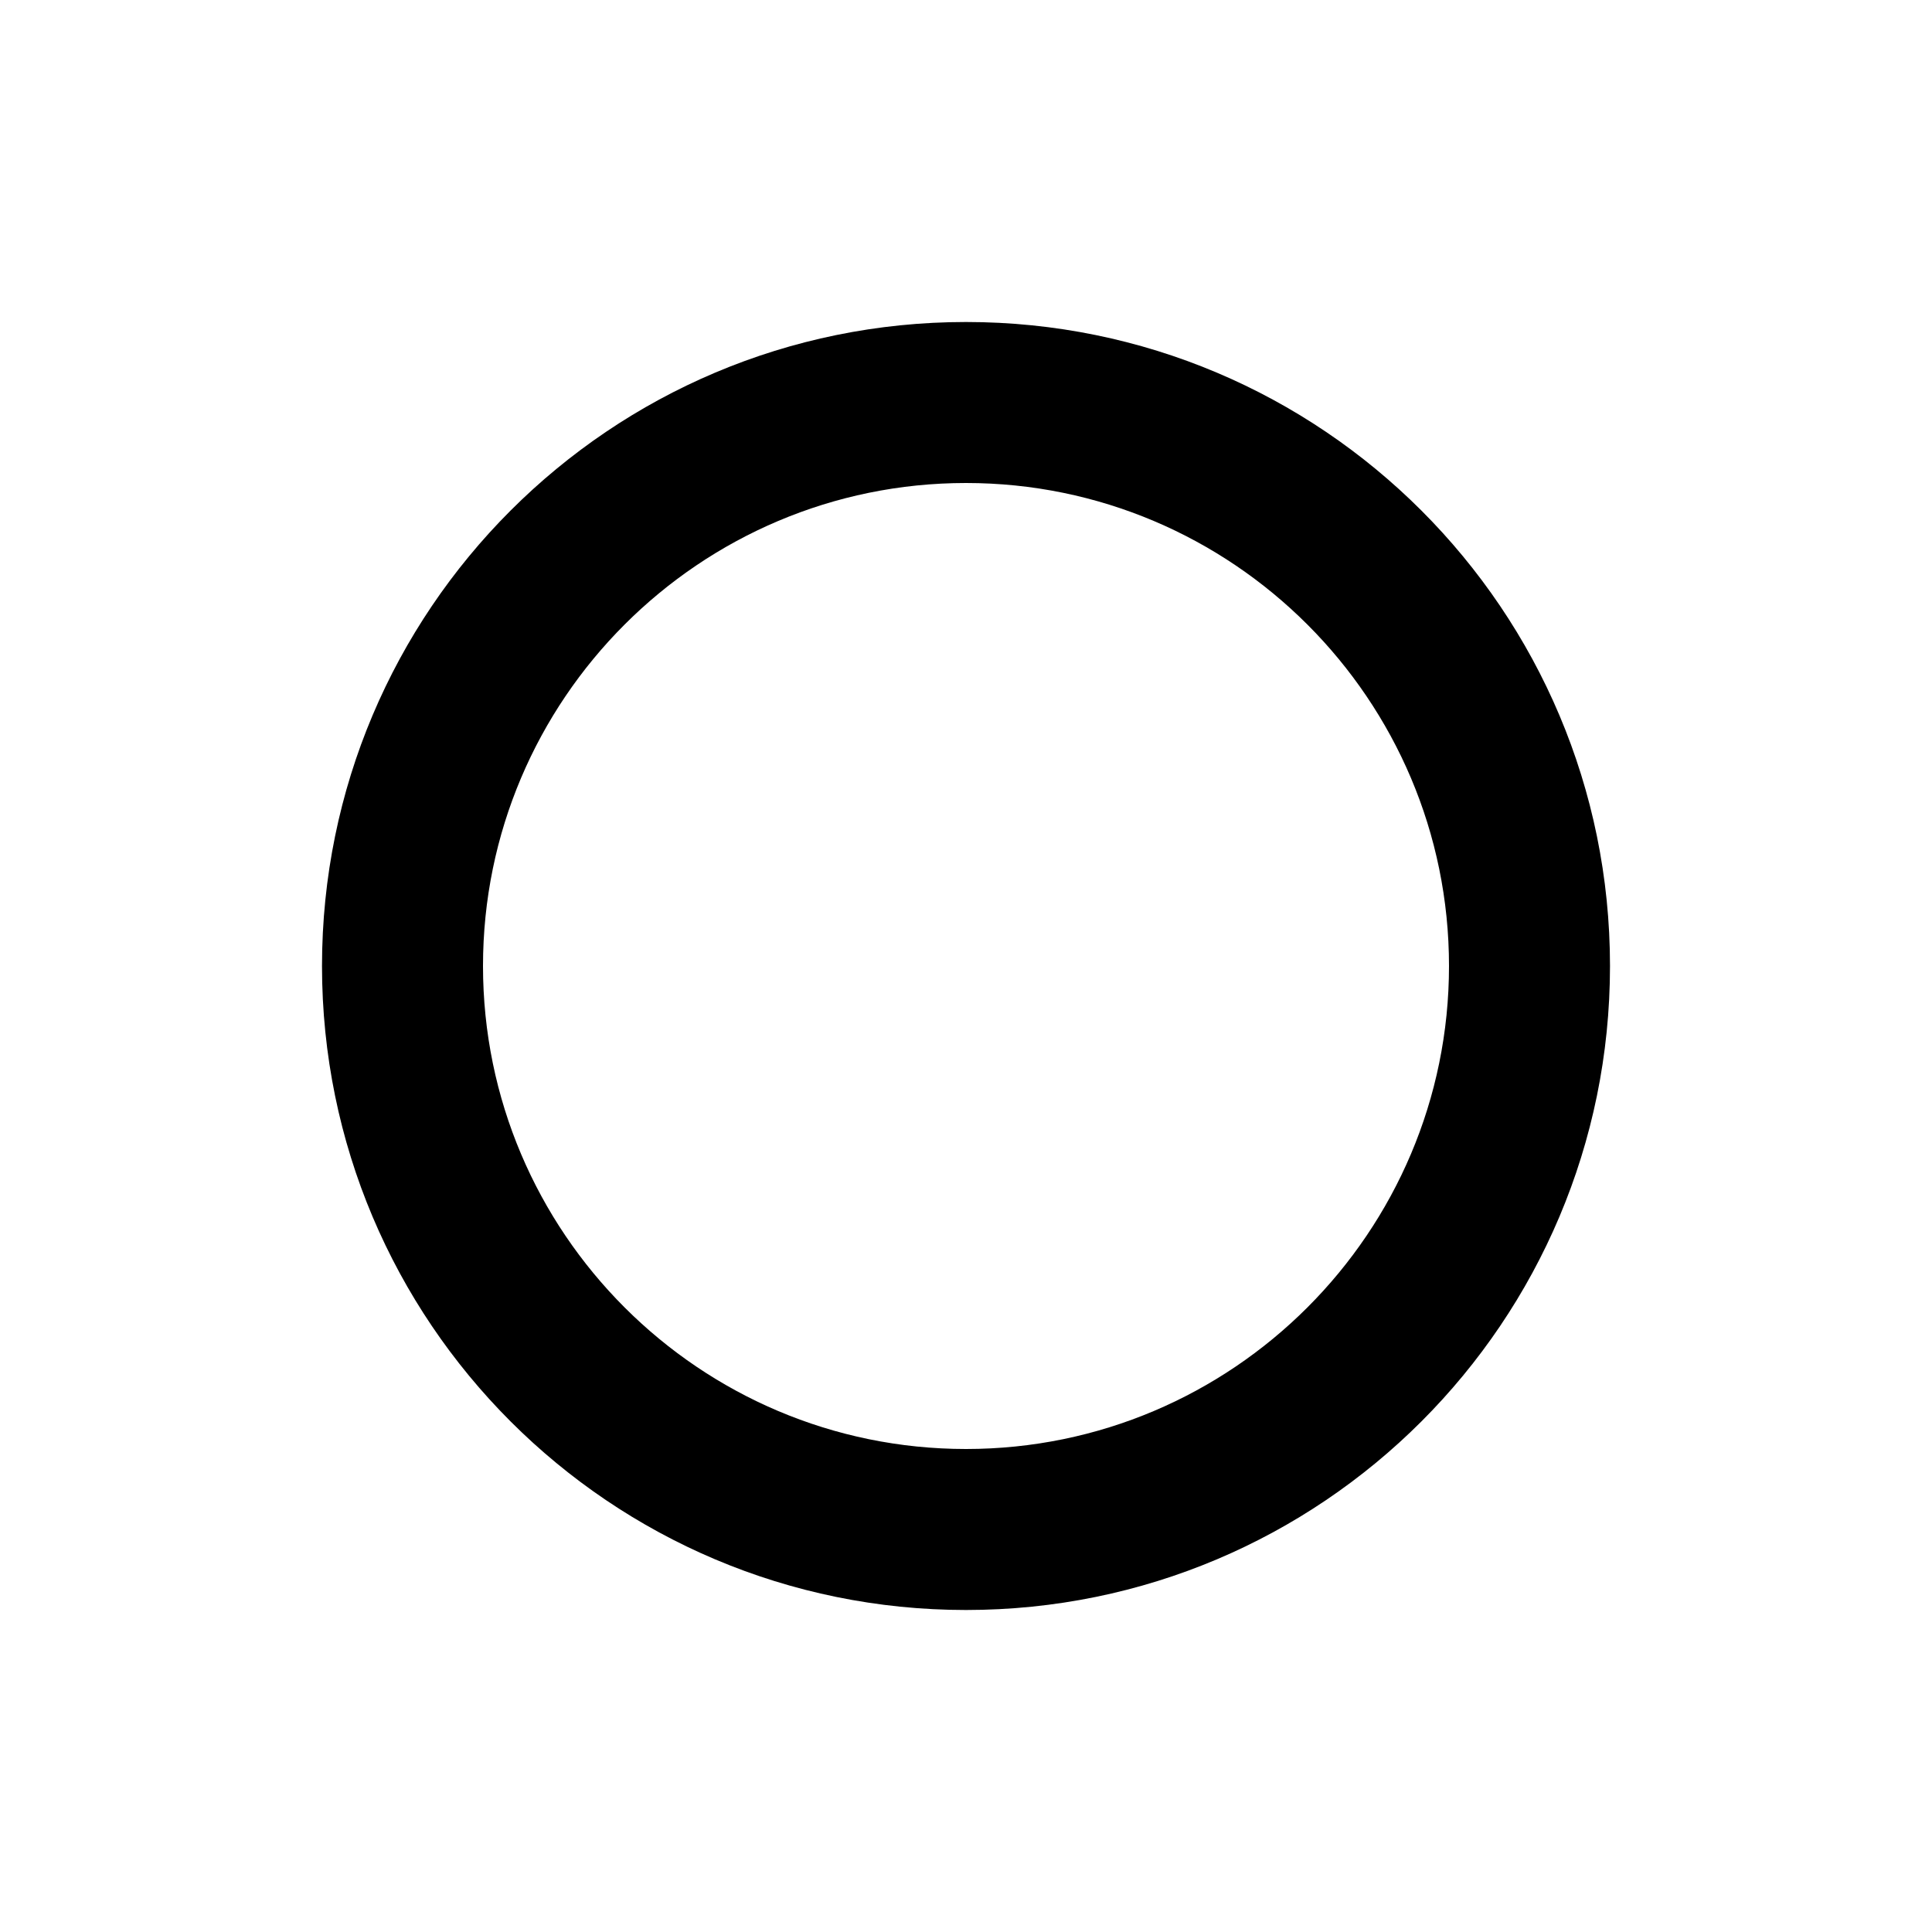
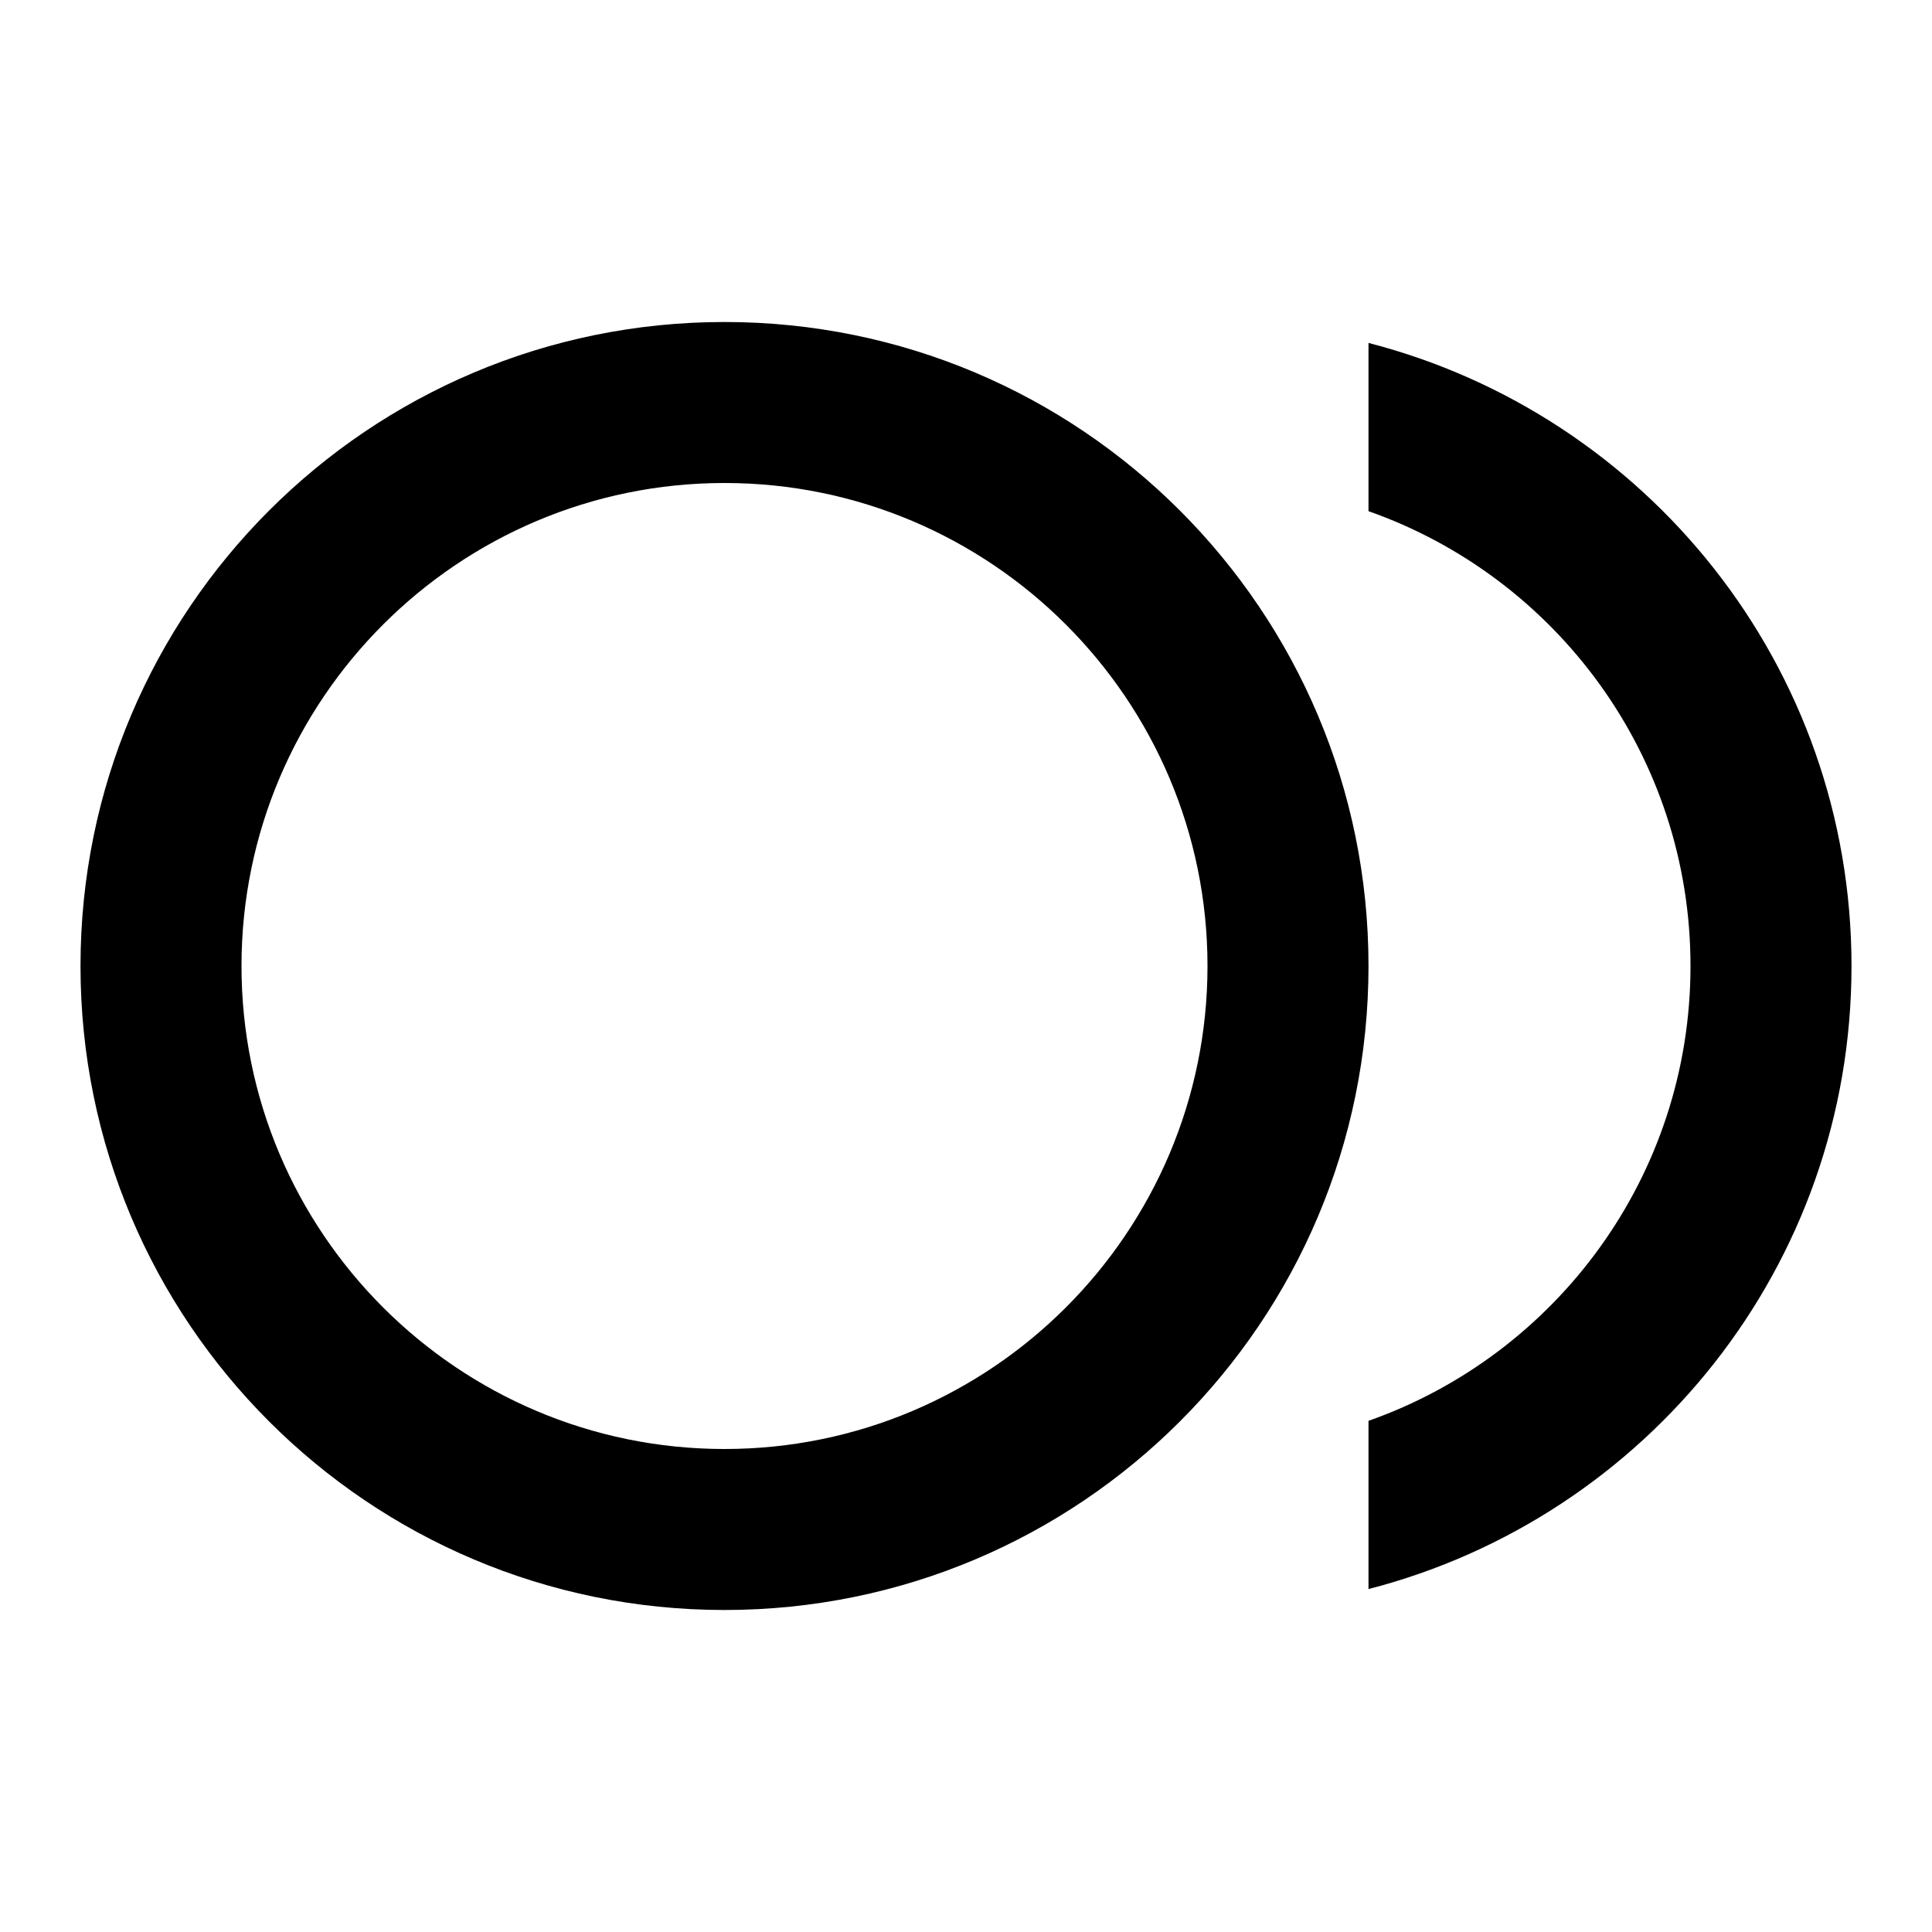
<svg xmlns="http://www.w3.org/2000/svg" viewBox="0 0 24 24" fill="black" width="18px" height="18px">
  <path d="M0 0h24v24H0V0z" fill="none" />
-   <path d="M12 6c3.31 0 6 2.69 6 6s-2.69 6-6 6-6-2.69-6-6 2.69-6 6-6m0-2c-4.42 0-8 3.58-8 8s3.58 8 8 8 8-3.58 8-8-3.58-8-8-8z" />
+   <path d="M9 4c-4.42 0-8 3.58-8 8s3.58 8 8 8 8-3.58 8-8-3.58-8-8-8zm0 14c-3.31 0-6-2.69-6-6s2.69-6 6-6 6 2.69 6 6-2.69 6-6 6zm8-13.74v2.09c2.33.82 4 3.04 4 5.65s-1.67 4.83-4 5.65v2.09c3.45-.89 6-4.01 6-7.74 0-3.73-2.55-6.85-6-7.74z" />
</svg>
